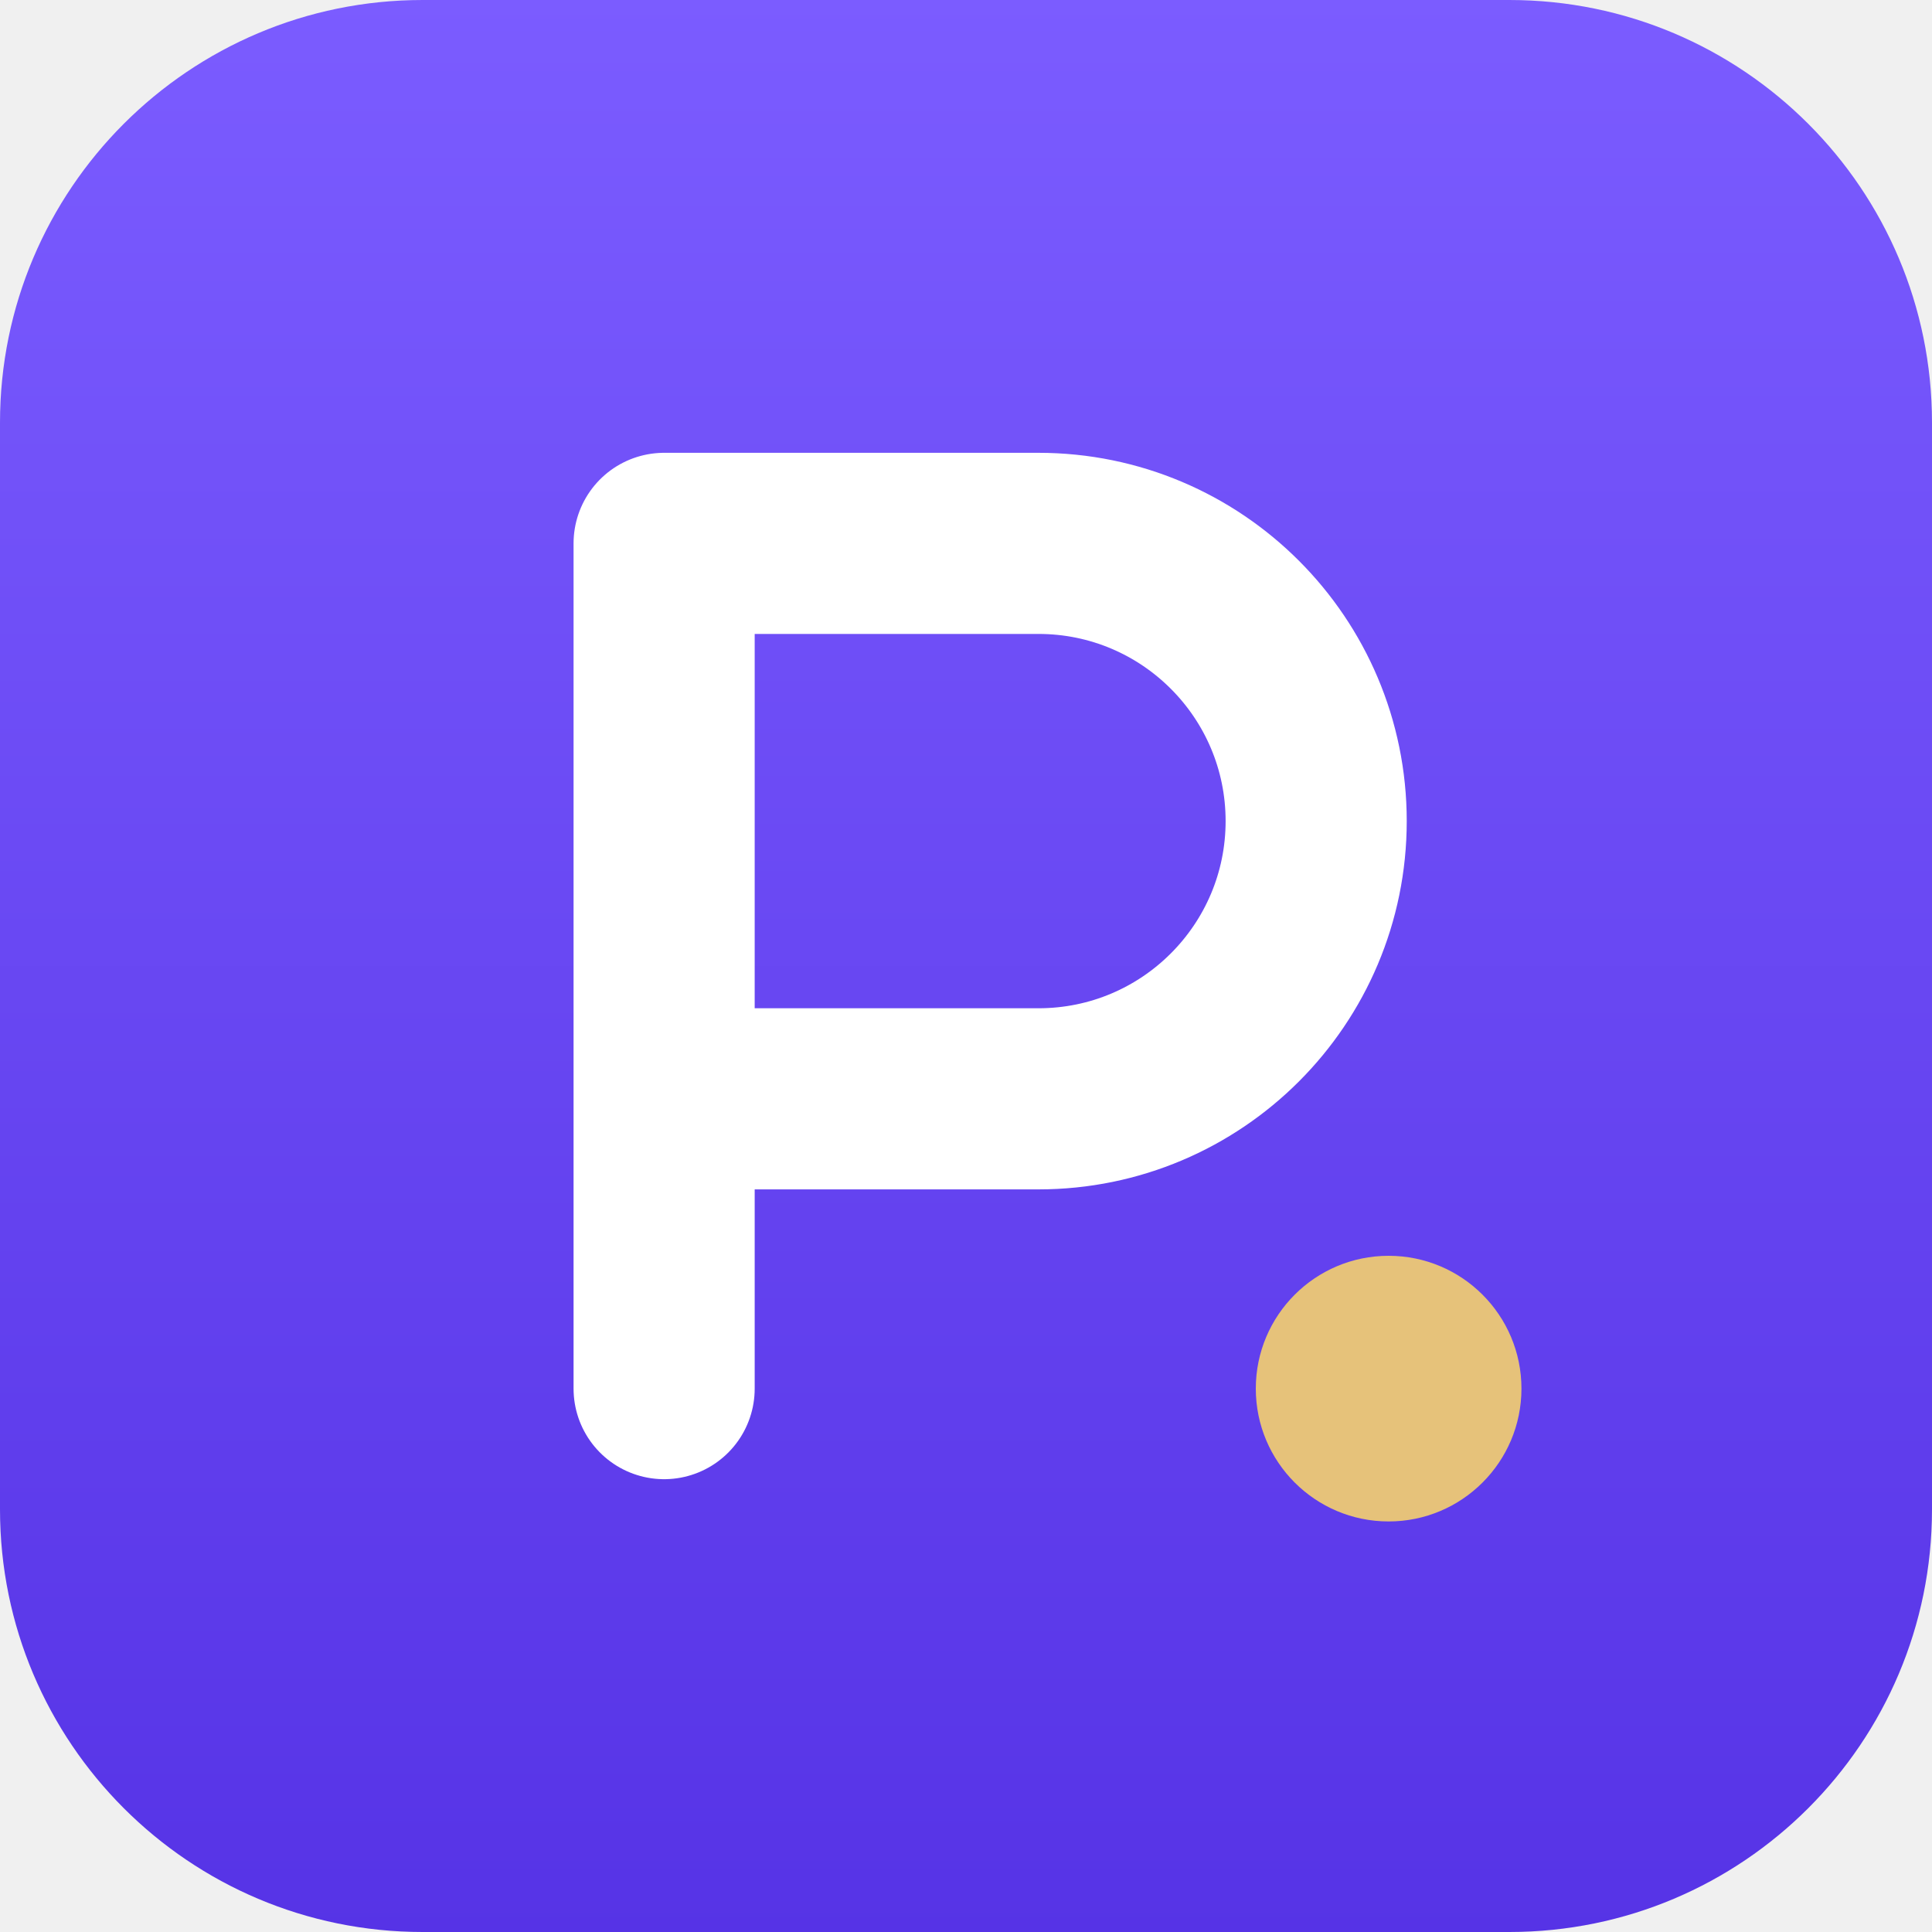
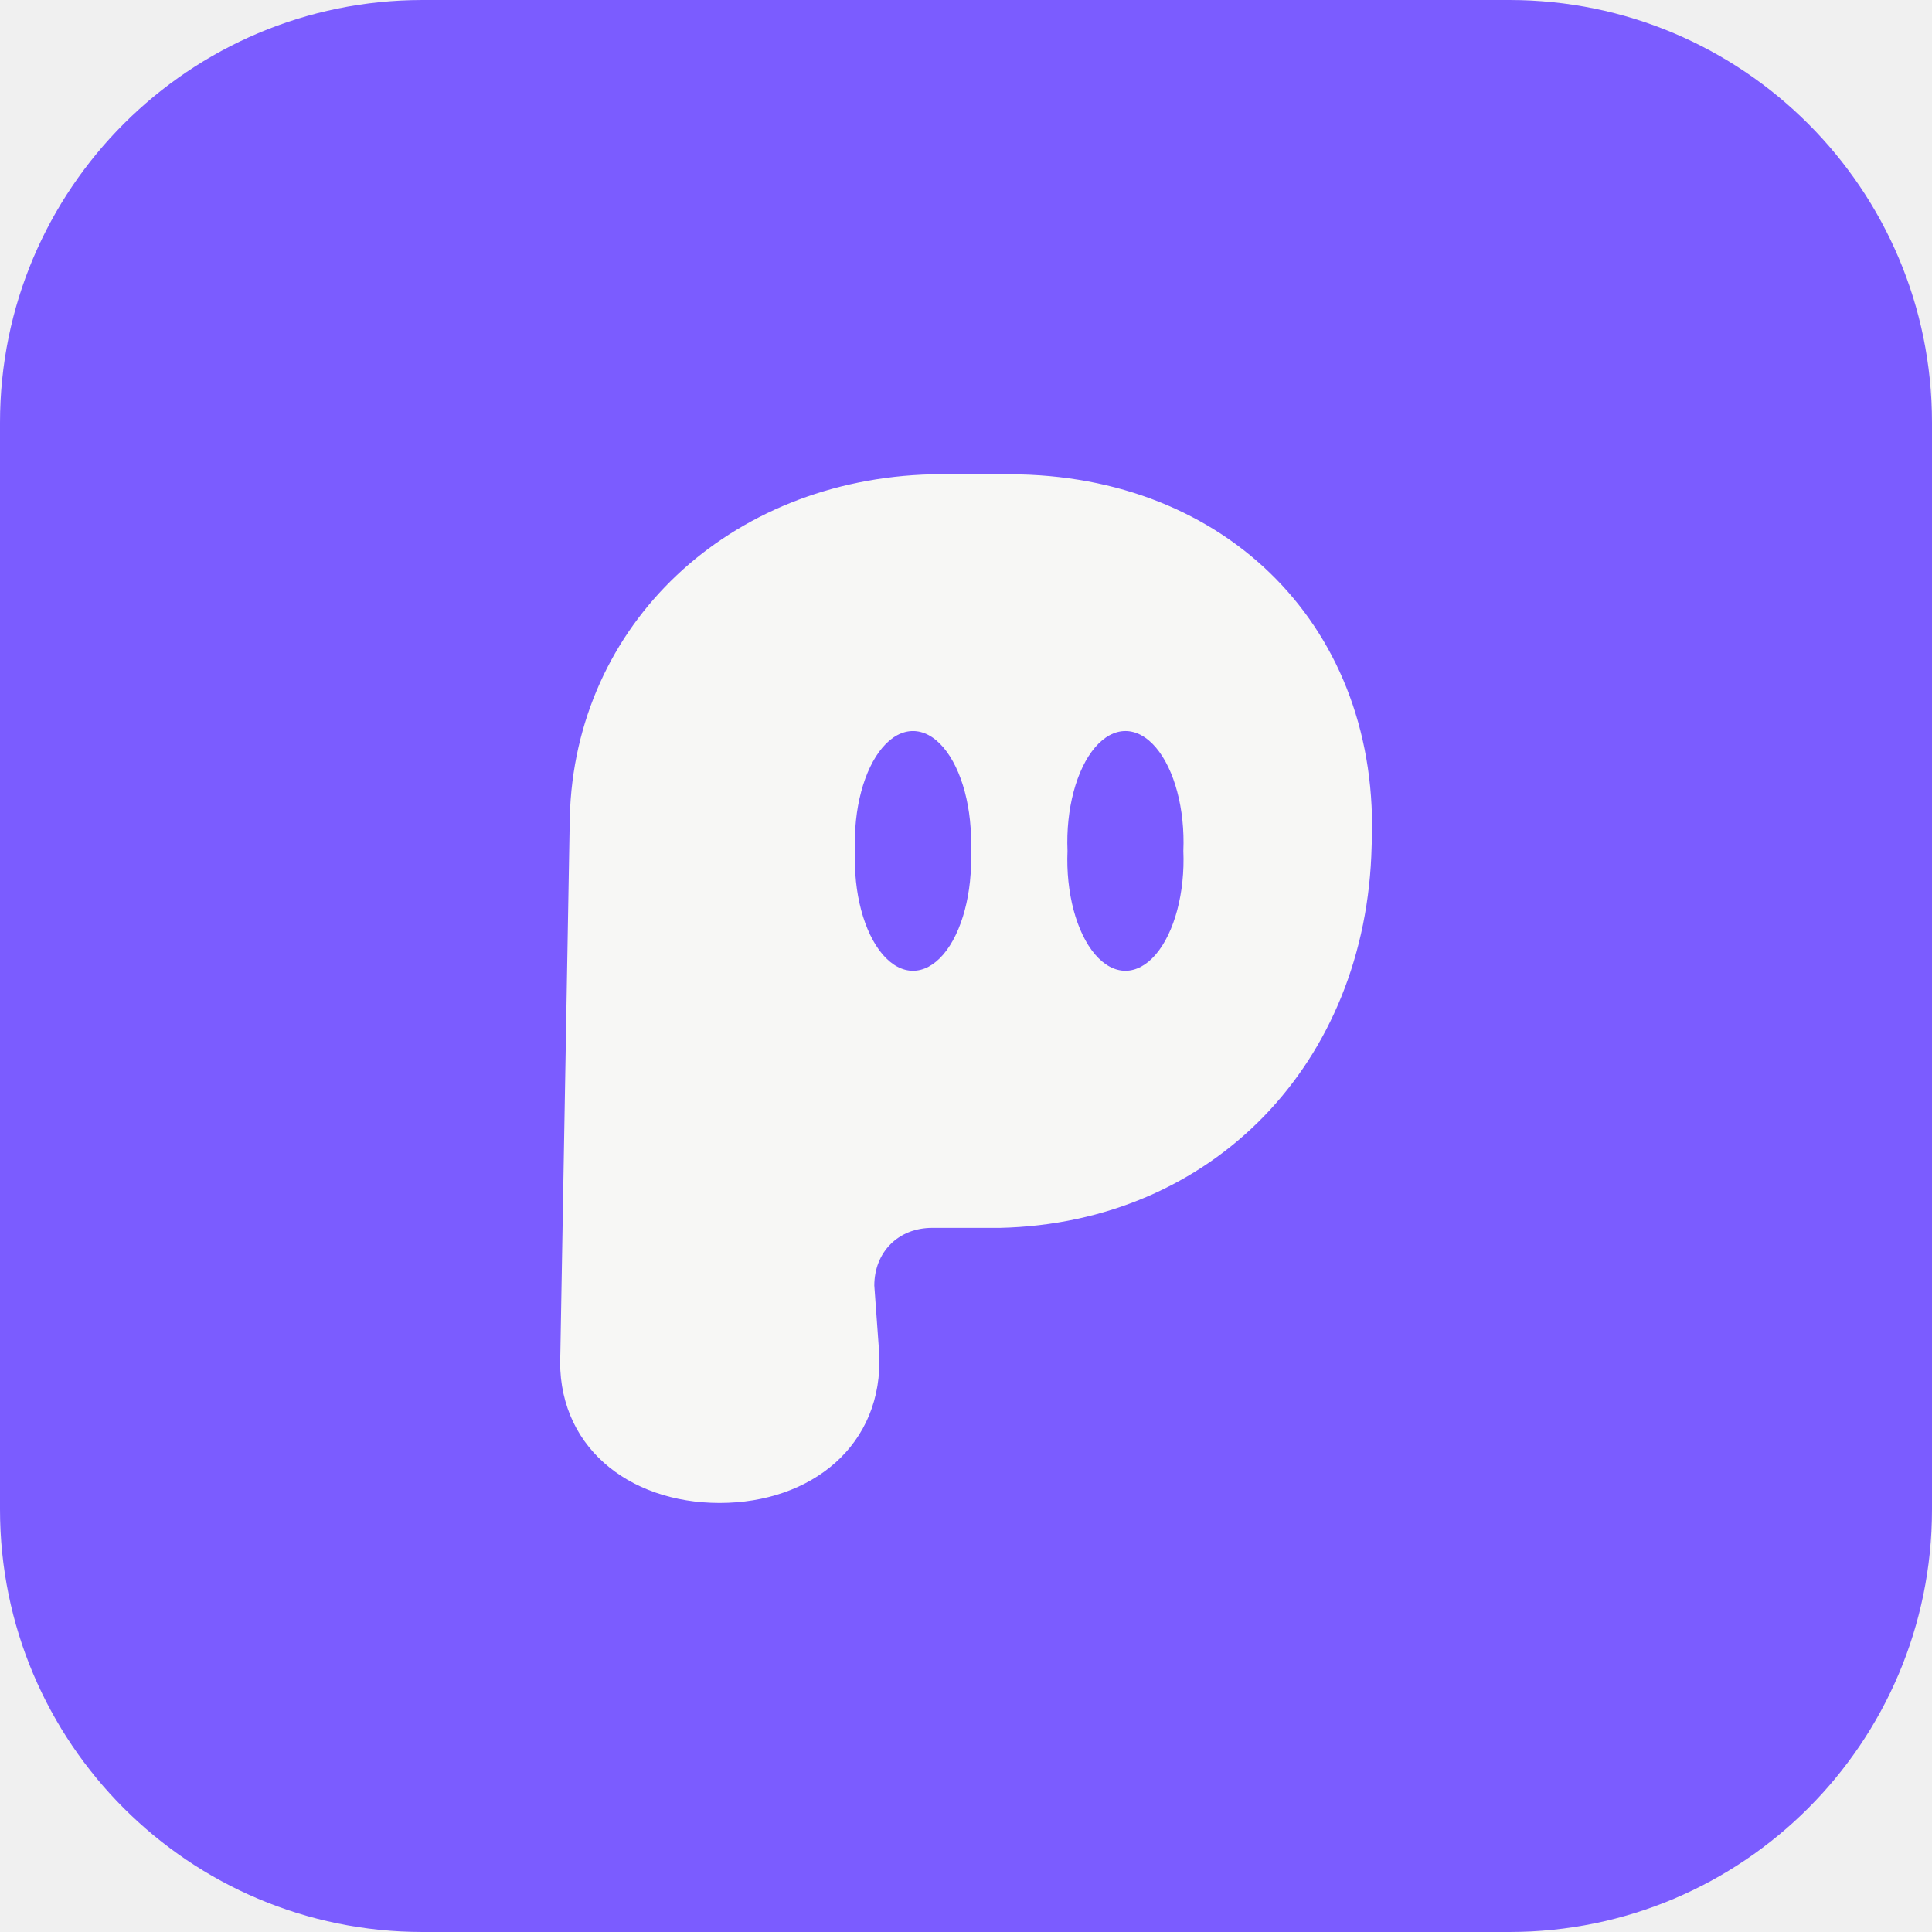
- <svg xmlns="http://www.w3.org/2000/svg" width="1024" height="1024" viewBox="0 0 32 32">
-   <defs>
-     <linearGradient id="g" x1="0" y1="0" x2="0" y2="1">
-       <stop offset="0" stop-color="#7b5cff" />
-       <stop offset="1" stop-color="#5633e6" />
-     </linearGradient>
-   </defs>
-   <rect width="32" height="32" rx="7" fill="url(#g)" />
-   <path d="M11 23V9h6.2a4.6 4.6 0 0 1 0 9.2H11" fill="none" stroke="#ffffff" stroke-width="3" stroke-linecap="round" stroke-linejoin="round" />
-   <circle cx="23" cy="23" r="2.2" fill="#e6c27a" />
+ <svg xmlns="http://www.w3.org/2000/svg" width="1024" height="1024" viewBox="0 0 512 512">
+   <rect width="512" height="512" rx="112" fill="#7b5cff" />
+   <path fill="#f7f7f5" fill-rule="evenodd" d="M190.7 398.3C166.4 398.3 147.2 383 148.5 358.6L151 216.6C152.3 165.4 193.3 127 247 125.7H267.5C325.1 125.7 366.1 166.6 363.5 224.2C362.2 281.8 321.3 324.1 265 325.4H247C238.1 325.4 231.7 331.8 231.7 340.7L233 358.6C234.2 383 215 398.3 190.7 398.3ZM226.6 225.5A15.4 29.4 0 1 0 257.3 225.5A15.4 29.4 0 1 0 226.6 225.5ZM282.9 225.5A15.4 29.4 0 1 0 313.6 225.5A15.4 29.4 0 1 0 282.9 225.5Z" />
</svg>
